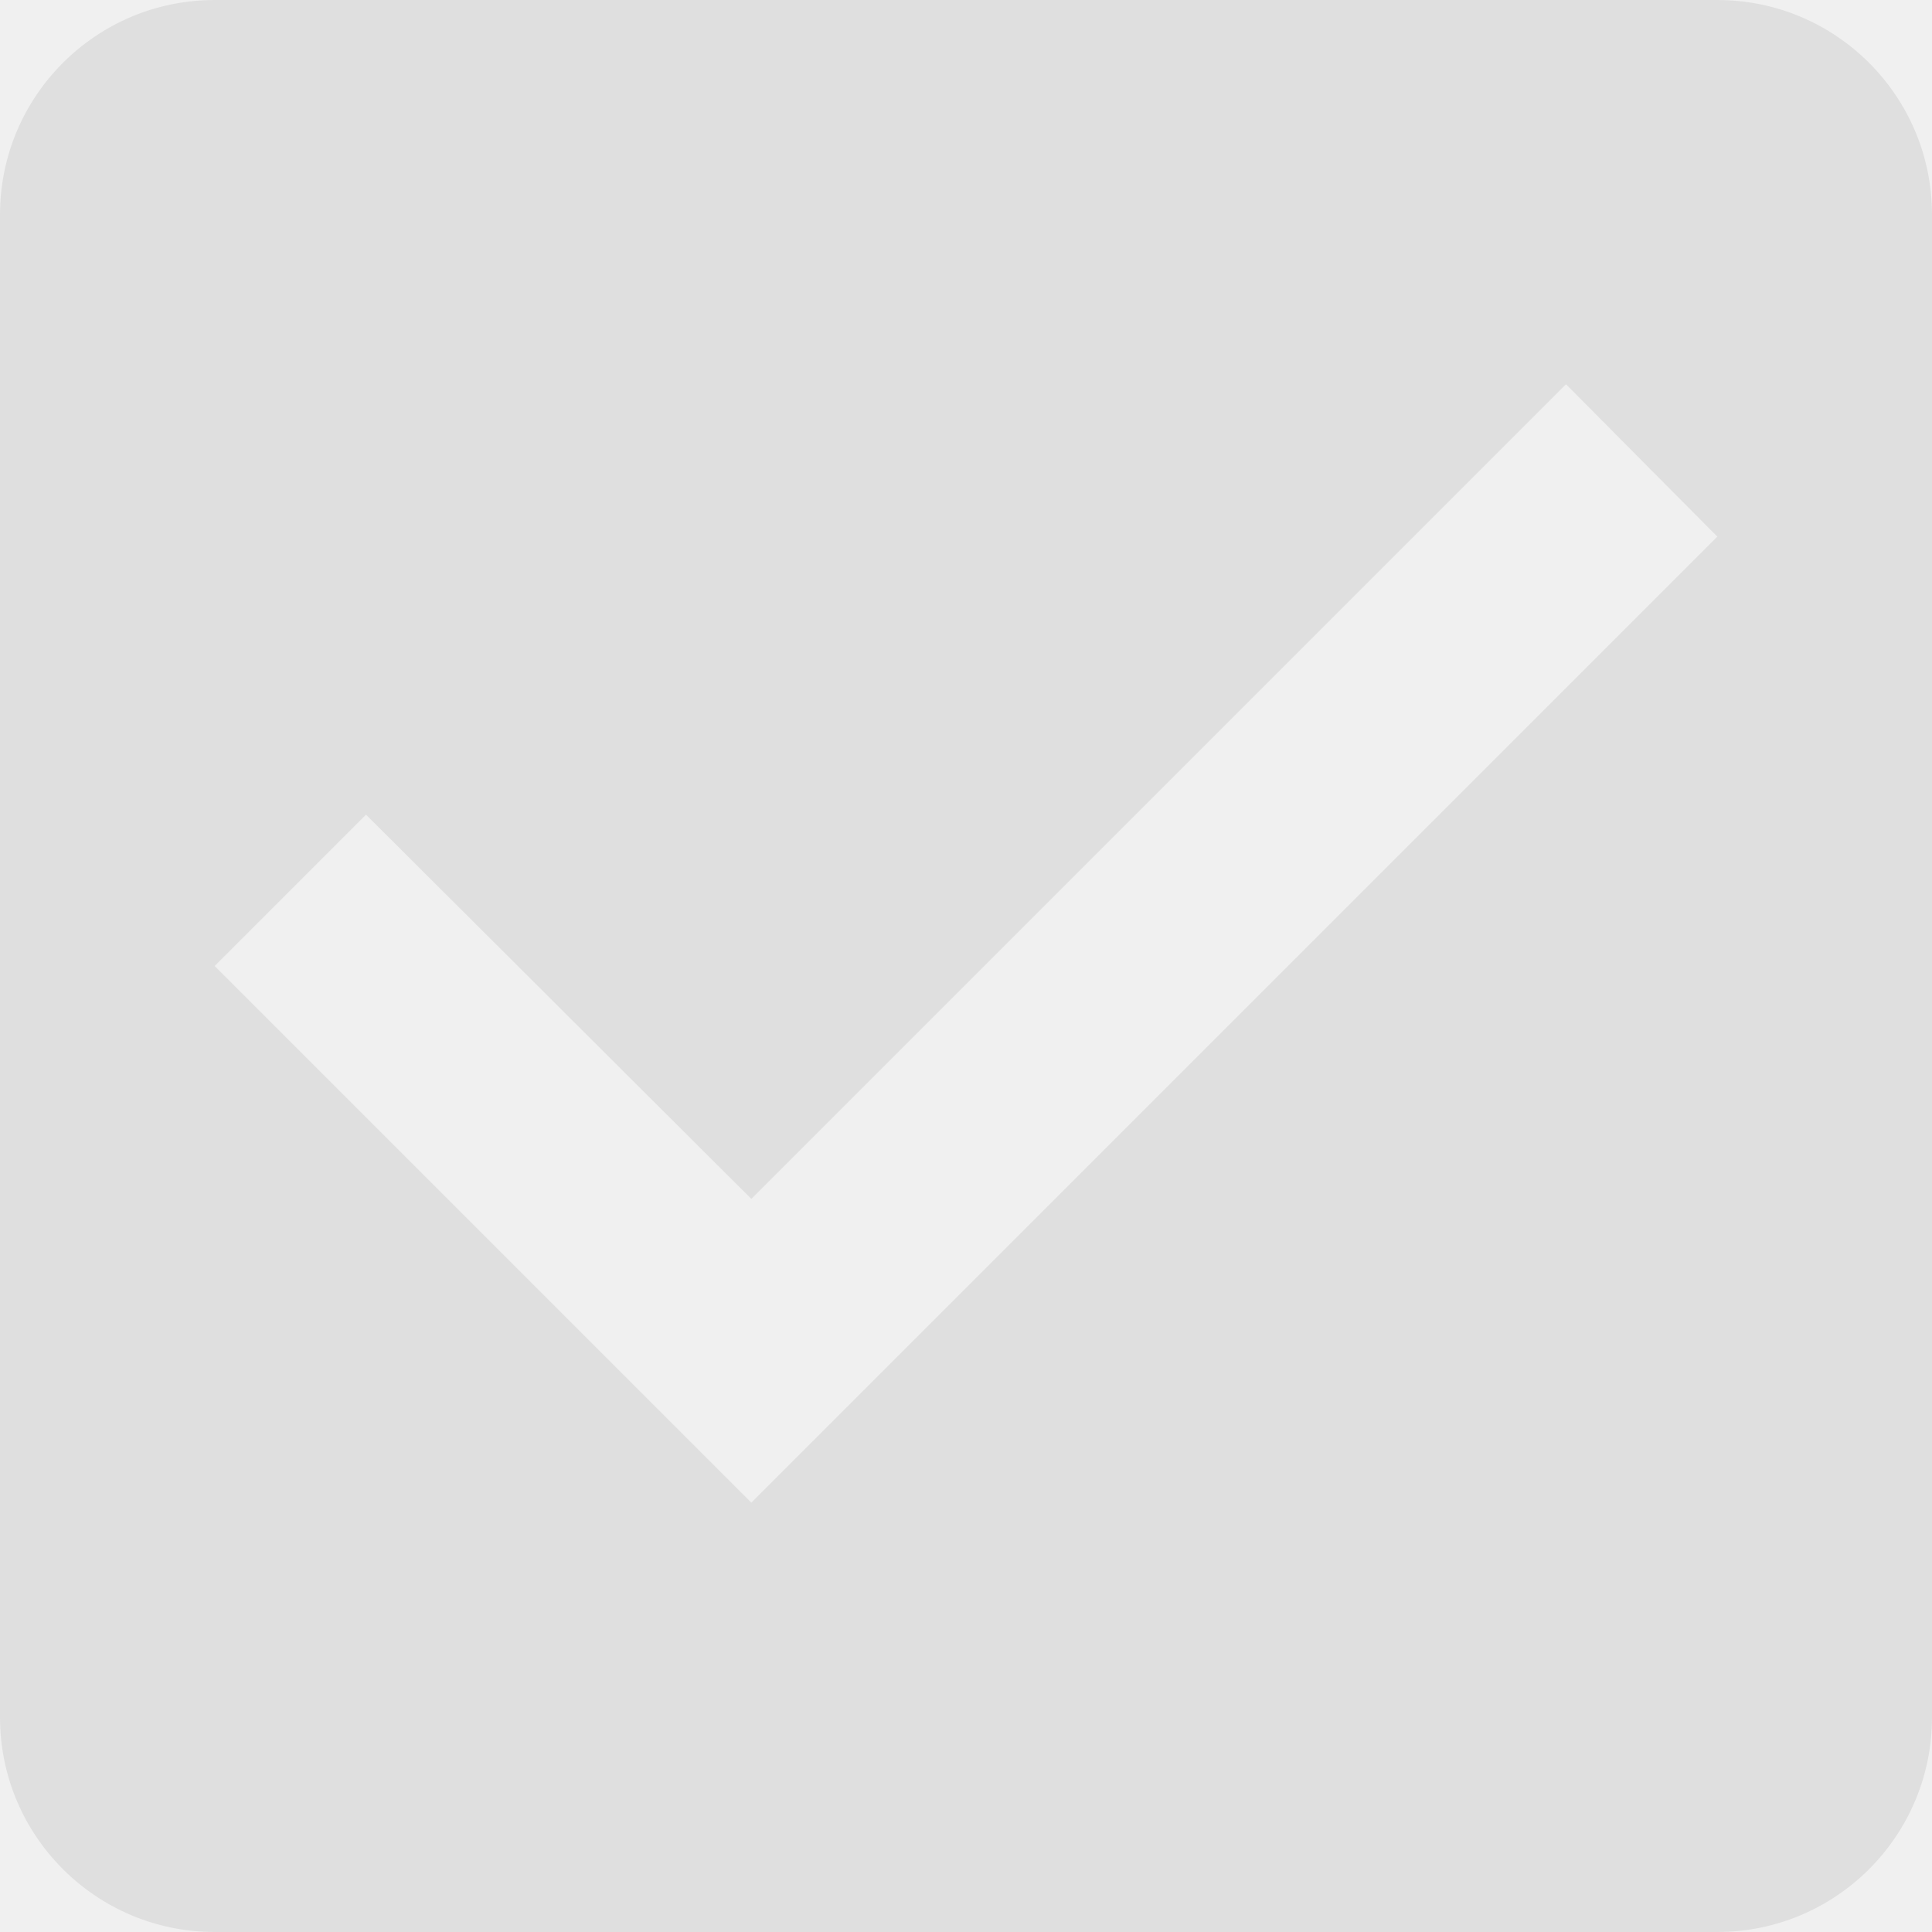
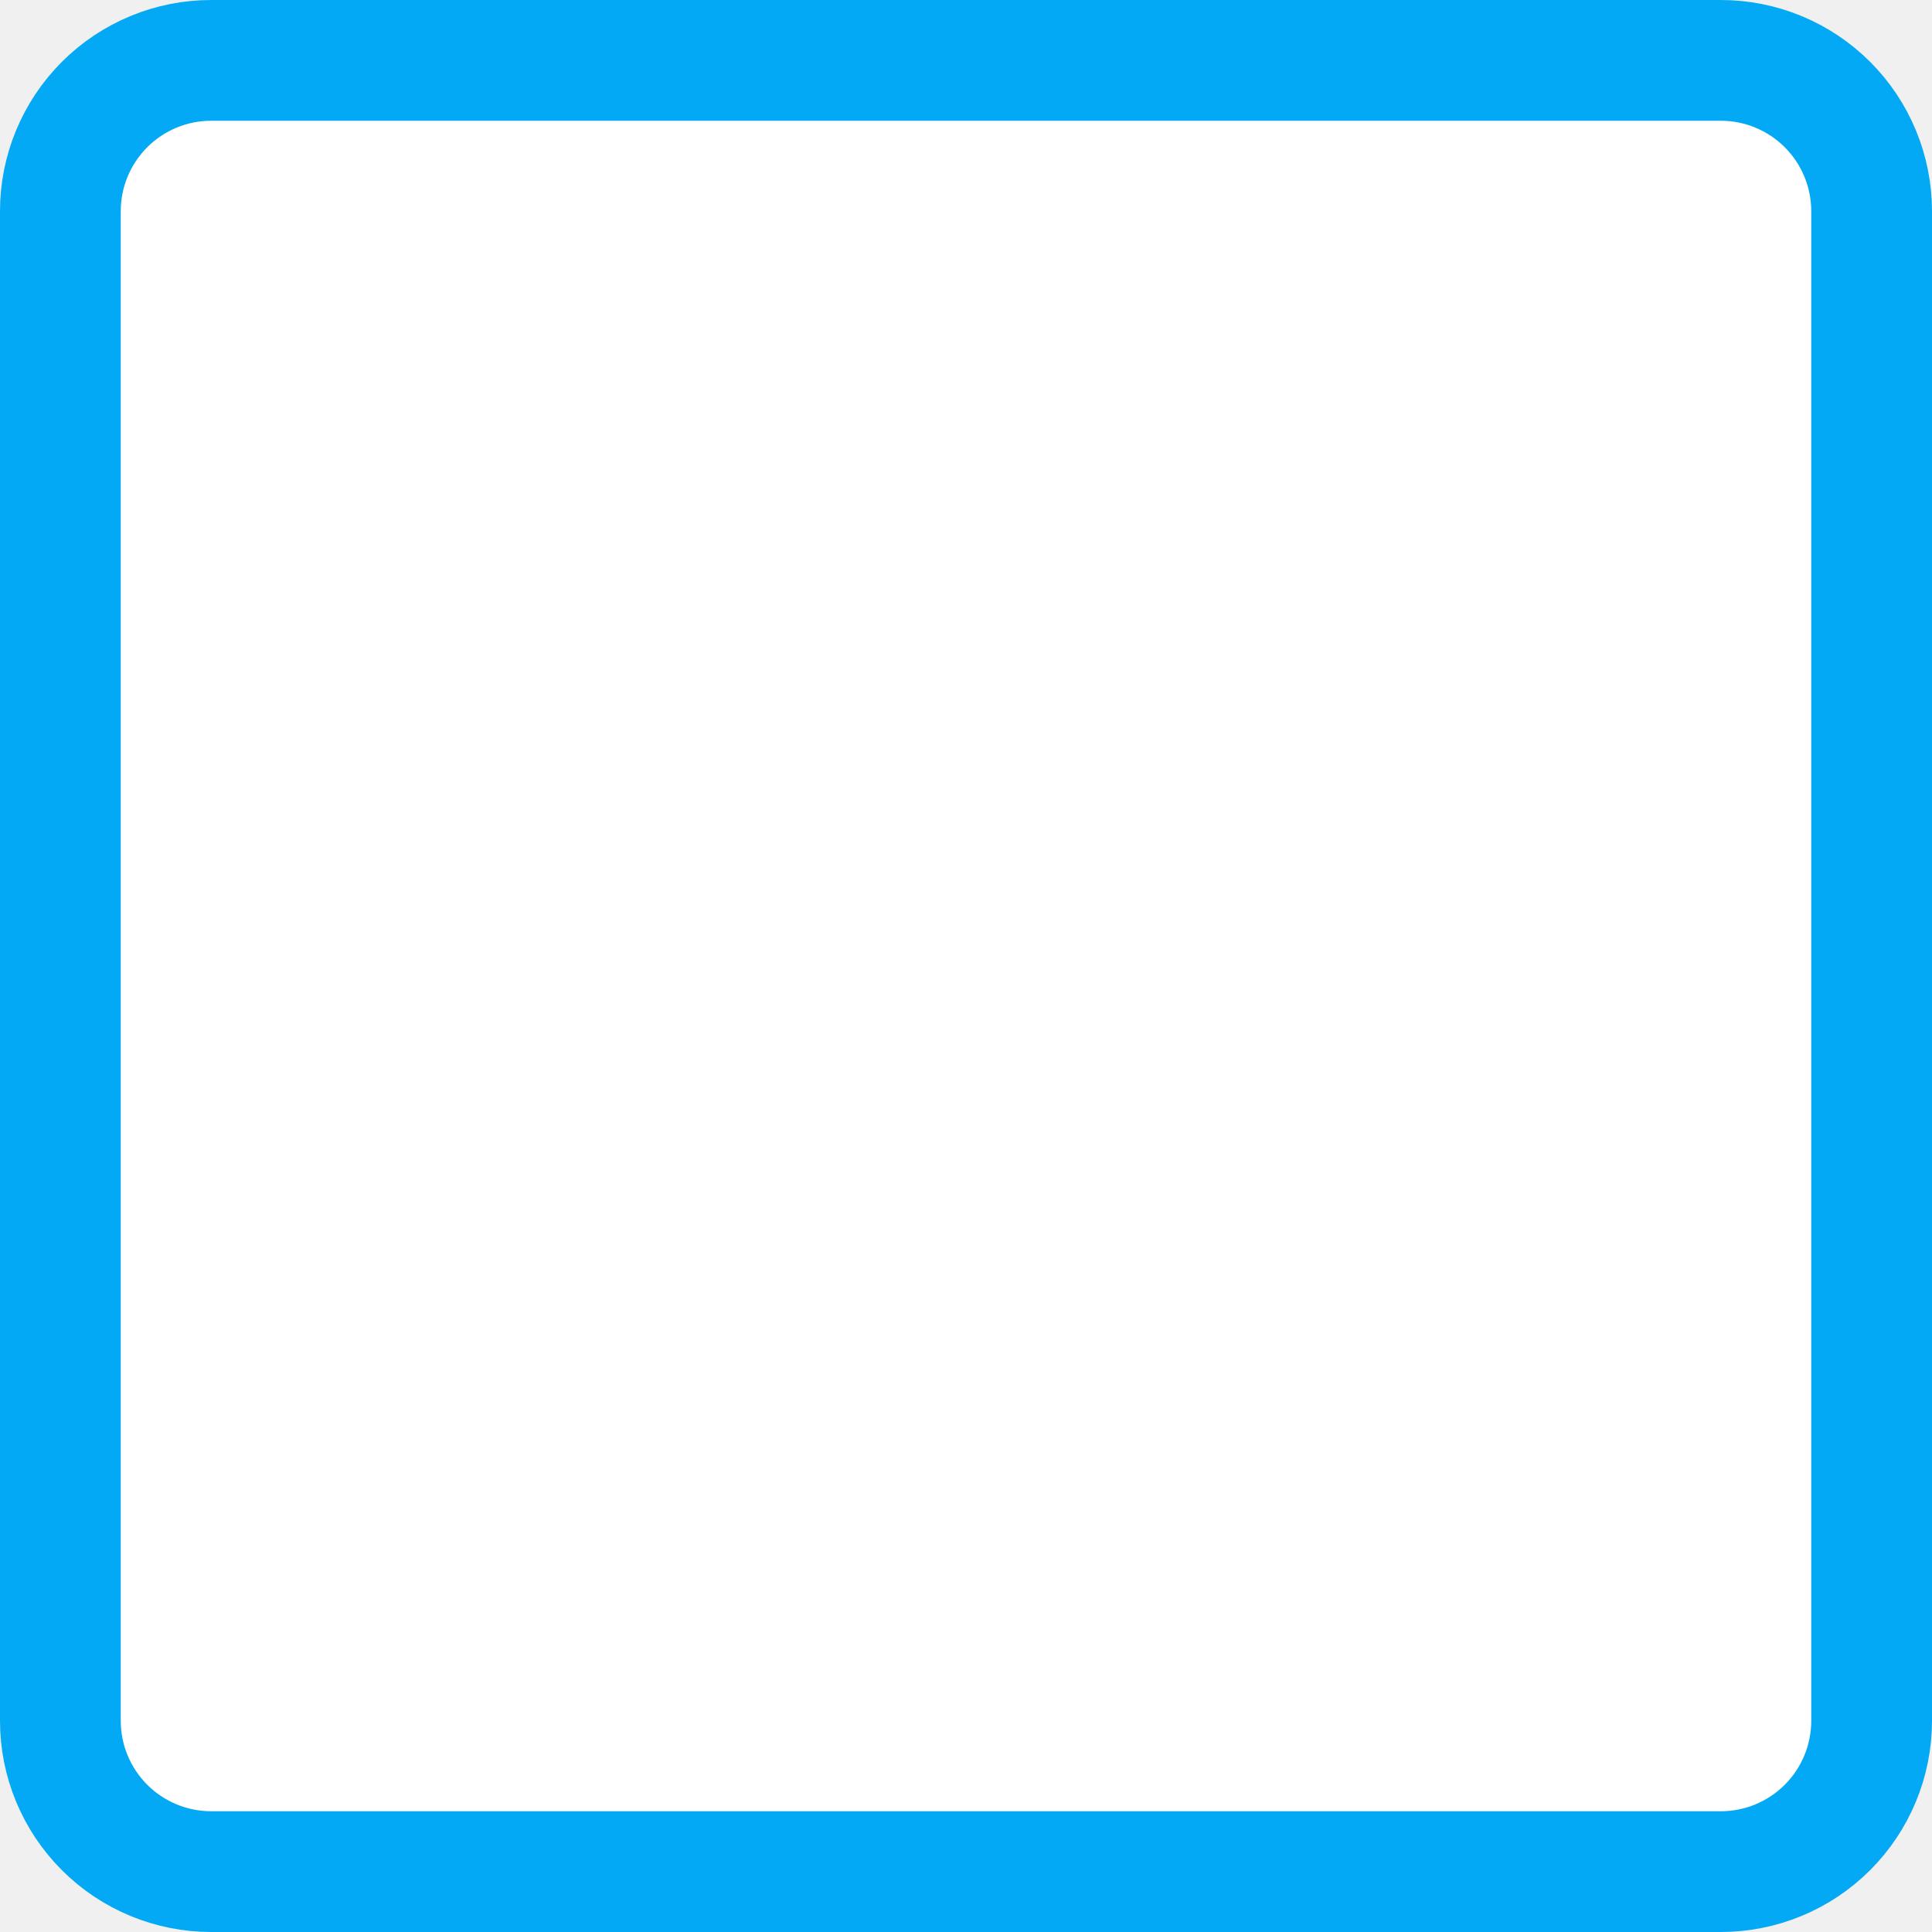
- <svg xmlns="http://www.w3.org/2000/svg" width="18" height="18" viewBox="0 0 18 18">
-   <path id="ic_check_box_24px" d="M19,3H5A2,2,0,0,0,3,5V19a2,2,0,0,0,2,2H19a2,2,0,0,0,2-2V5A2,2,0,0,0,19,3ZM10,17,5,12l1.41-1.41L10,14.17l7.59-7.59L19,8Z" transform="translate(-3 -3)" fill="rgba(72,72,72,0.1)" />
+ <svg xmlns="http://www.w3.org/2000/svg" width="16" height="16" viewBox="0 0 16 16">
+   <path id="Icon_ionic-ios-checkbox" data-name="Icon ionic-ios-checkbox" d="M16.25,2.5H3.75A1.249,1.249,0,0,0,2.5,3.75v12.5A1.249,1.249,0,0,0,3.75,17.5h12.5a1.249,1.249,0,0,0,1.25-1.25V3.75A1.249,1.249,0,0,0,16.25,2.5Z" transform="translate(-2 -2)" fill="#fff" stroke="#03a9f4" stroke-width="1" />
</svg>
